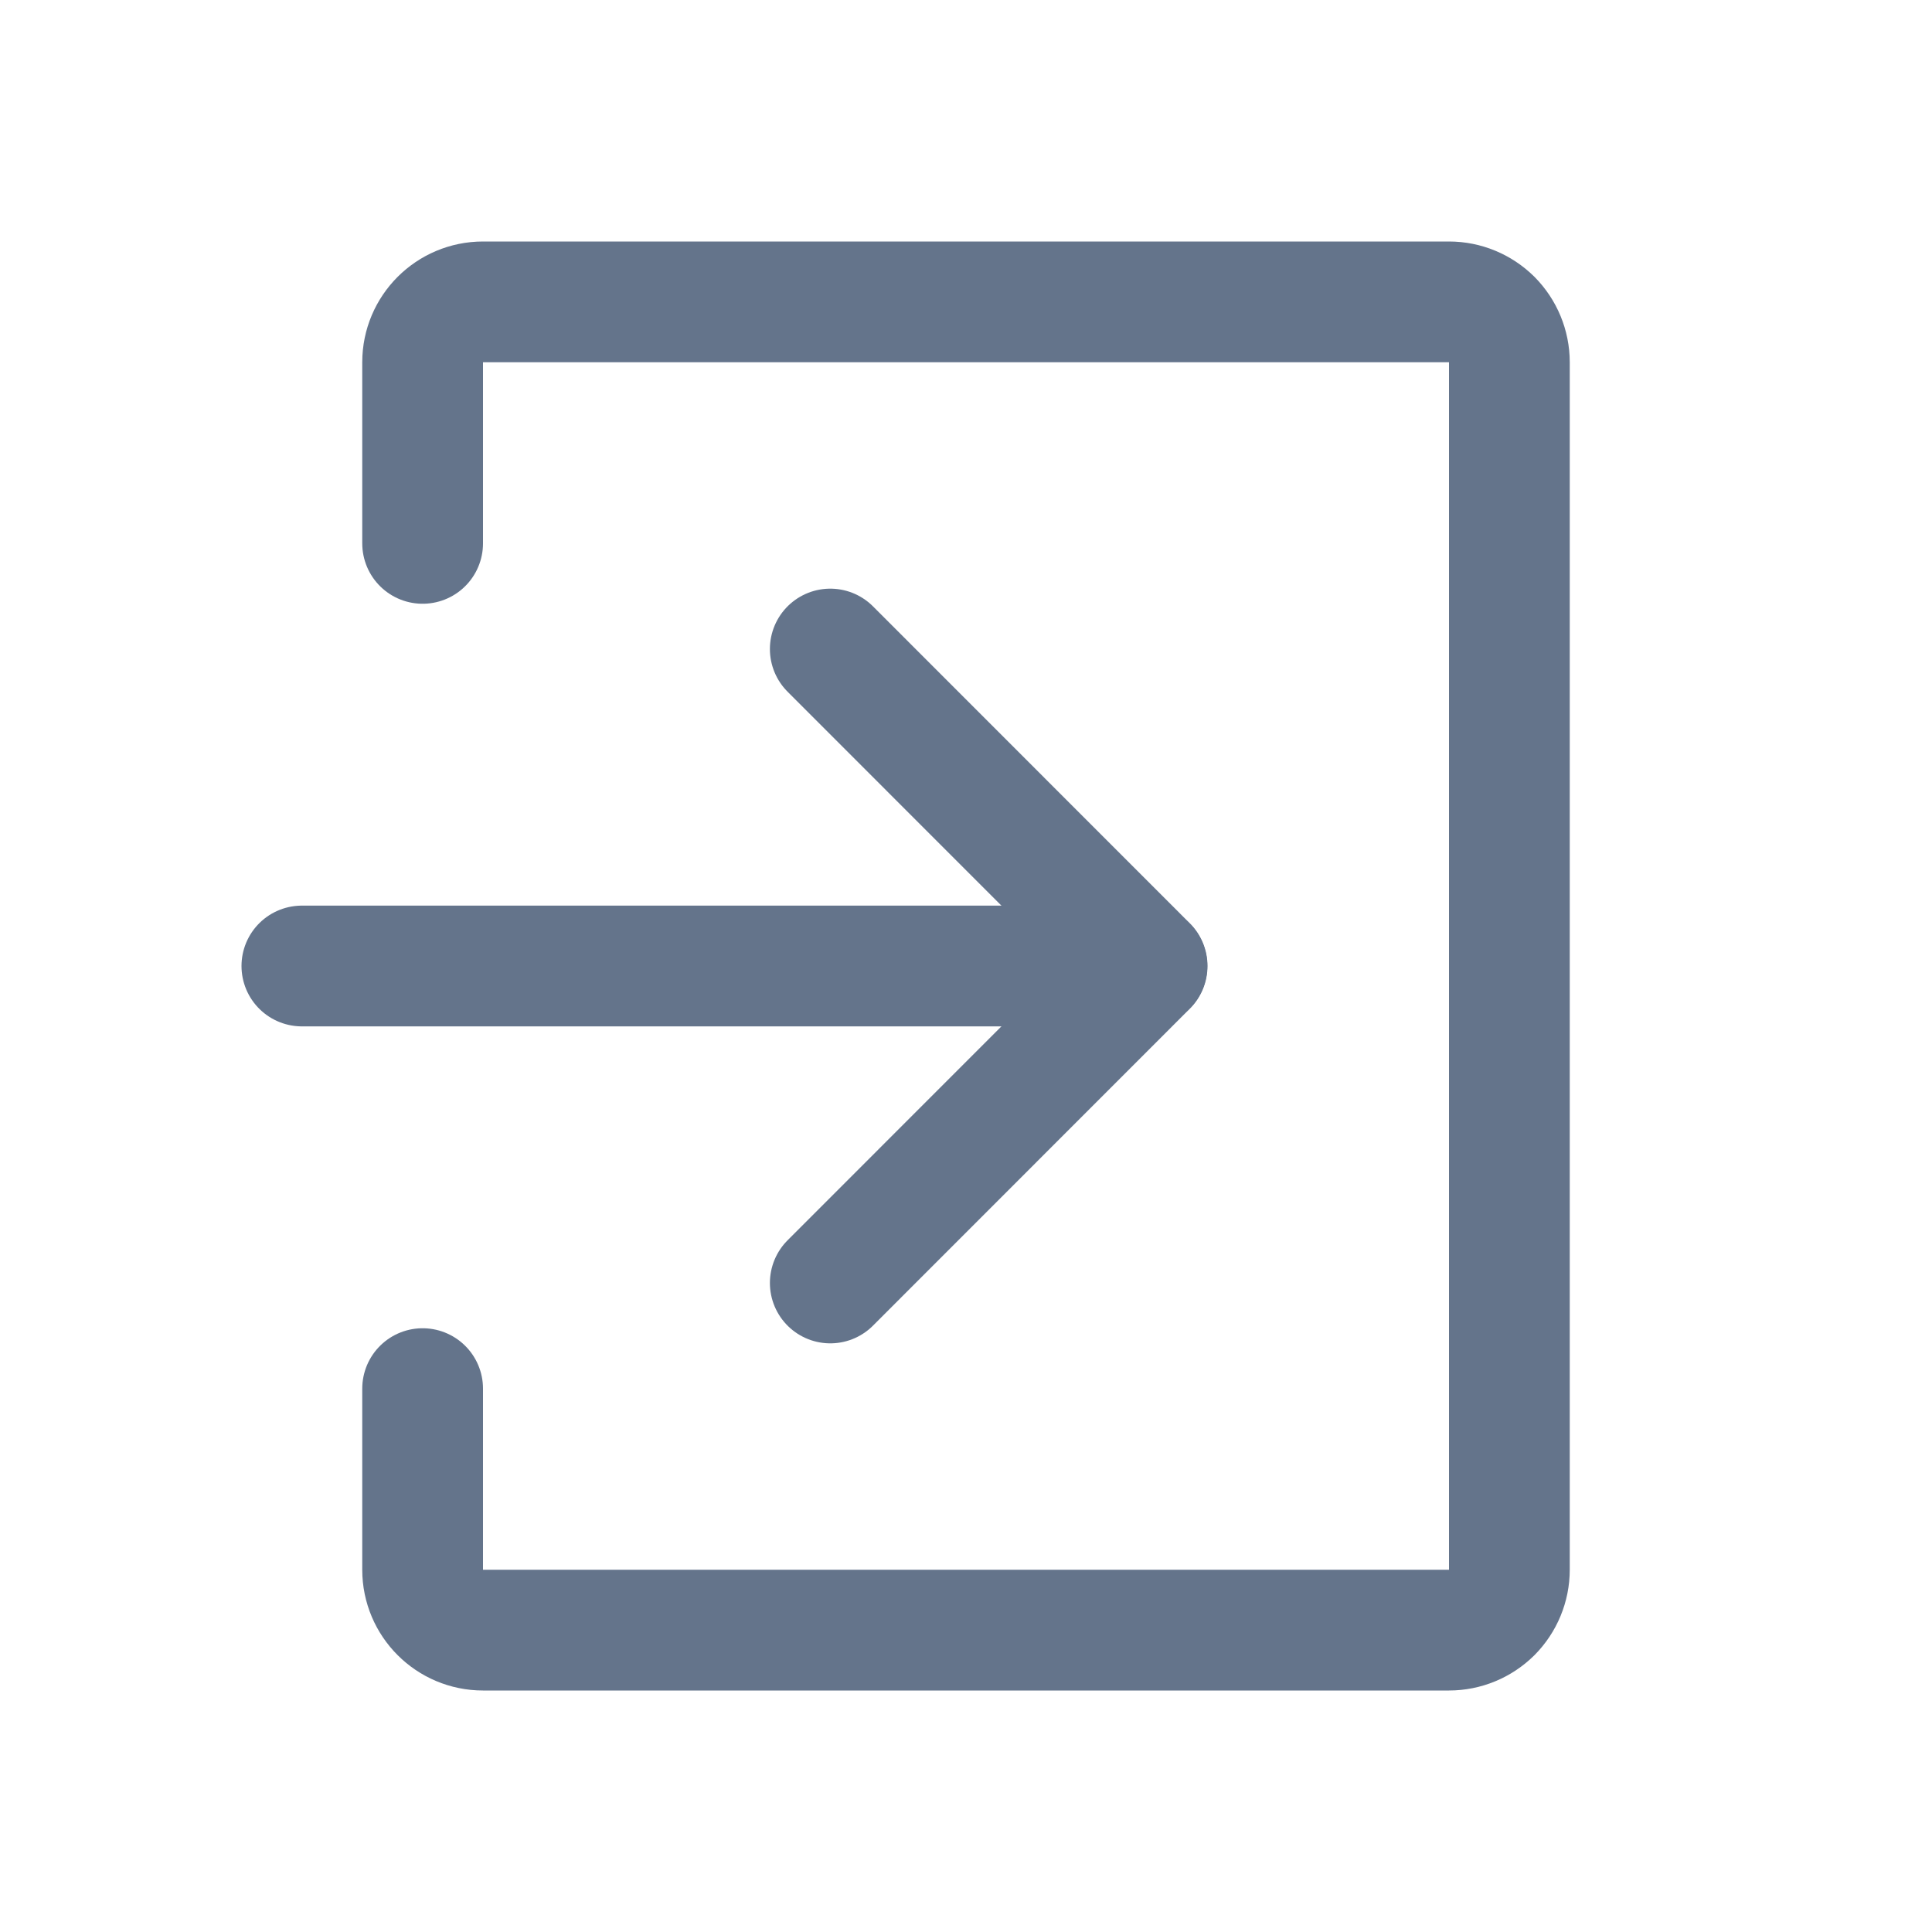
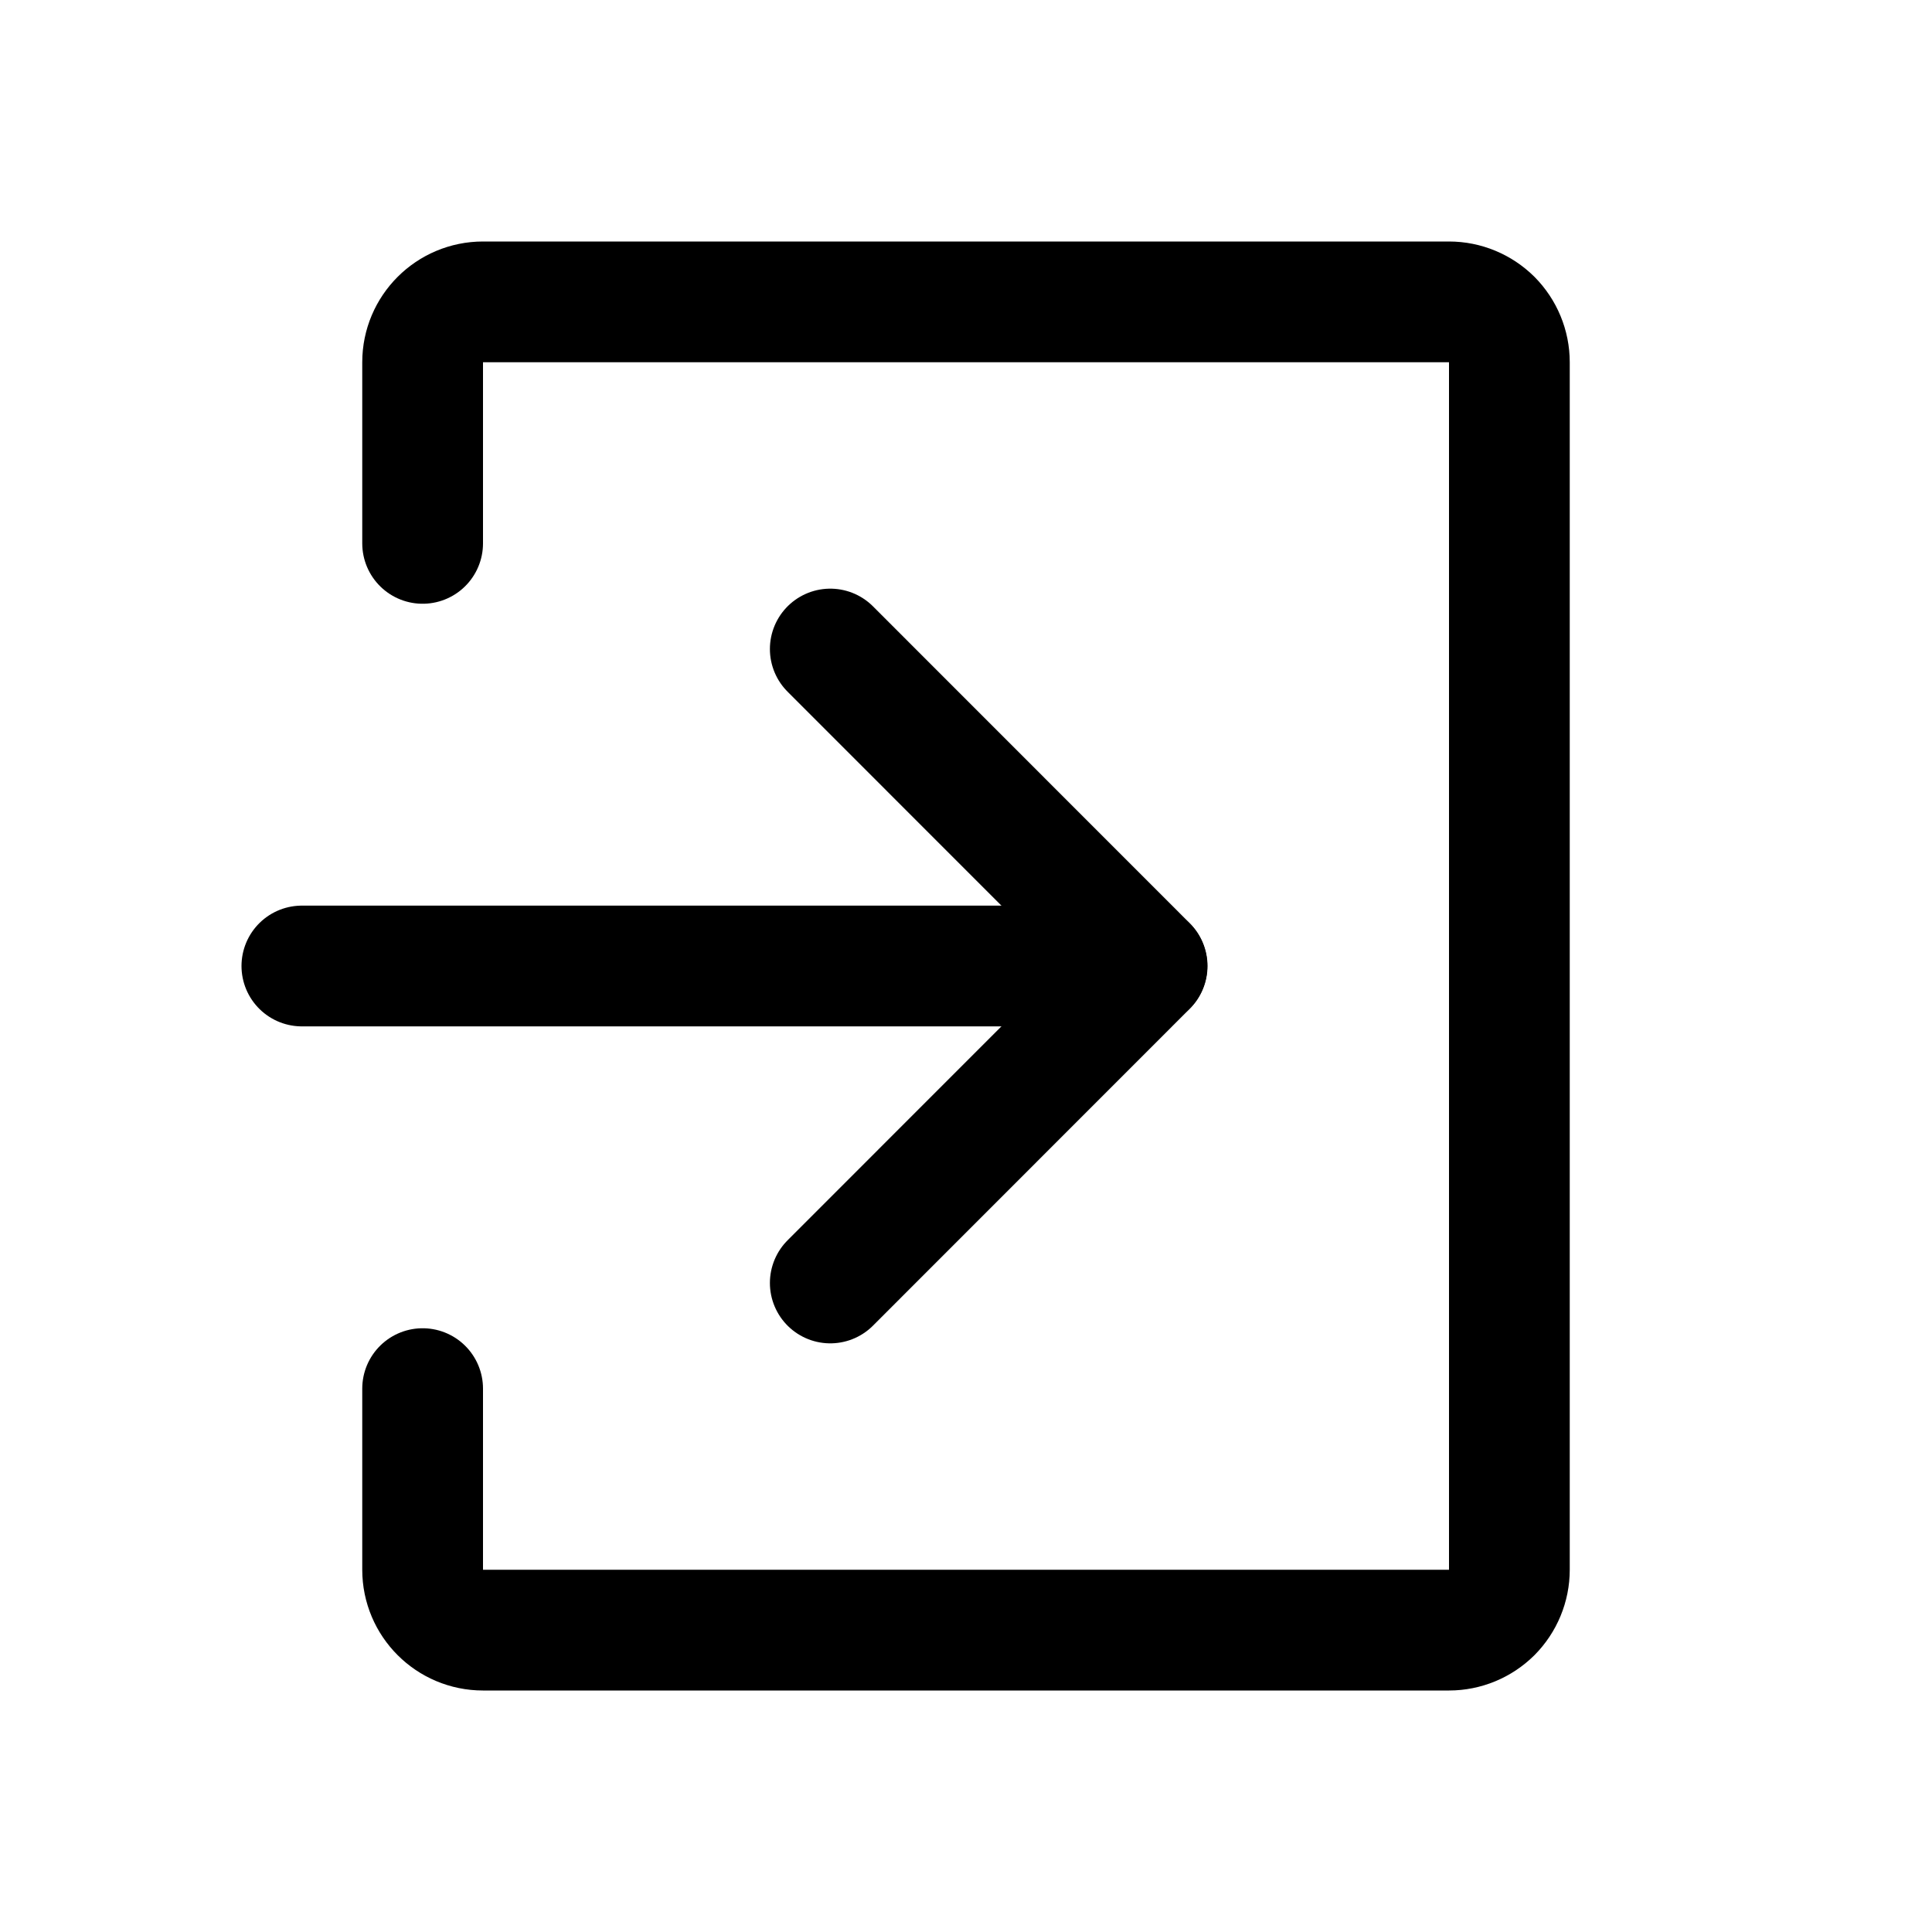
- <svg xmlns="http://www.w3.org/2000/svg" width="16" height="16" viewBox="0 0 16 16" fill="none">
-   <path d="M6.876 10.625L9.5 8L6.876 5.375" stroke="#64748B" stroke-linecap="round" stroke-linejoin="round" />
-   <path d="M2.5 8H9.498" stroke="#64748B" stroke-linecap="round" stroke-linejoin="round" />
-   <path d="M3.5 4.5V3C3.5 2.724 3.724 2.5 4 2.5H12C12.133 2.5 12.26 2.553 12.354 2.646C12.447 2.74 12.5 2.867 12.5 3V13C12.5 13.133 12.447 13.26 12.354 13.354C12.26 13.447 12.133 13.5 12 13.5H4C3.724 13.5 3.5 13.276 3.5 13V11.5" stroke="#64748B" stroke-linecap="round" stroke-linejoin="round" />
+ <svg xmlns="http://www.w3.org/2000/svg" viewBox="0 0 16 16" fill="none">
+   <path d="M6.876 10.625L9.5 8L6.876 5.375" stroke="currentColor" stroke-linecap="round" stroke-linejoin="round" />
+   <path d="M2.5 8H9.498" stroke="currentColor" stroke-linecap="round" stroke-linejoin="round" />
+   <path d="M3.5 4.5V3C3.5 2.724 3.724 2.5 4 2.5H12C12.133 2.5 12.26 2.553 12.354 2.646C12.447 2.74 12.5 2.867 12.5 3V13C12.5 13.133 12.447 13.26 12.354 13.354C12.26 13.447 12.133 13.5 12 13.5H4C3.724 13.5 3.5 13.276 3.5 13V11.5" stroke="currentColor" stroke-linecap="round" stroke-linejoin="round" />
</svg>
